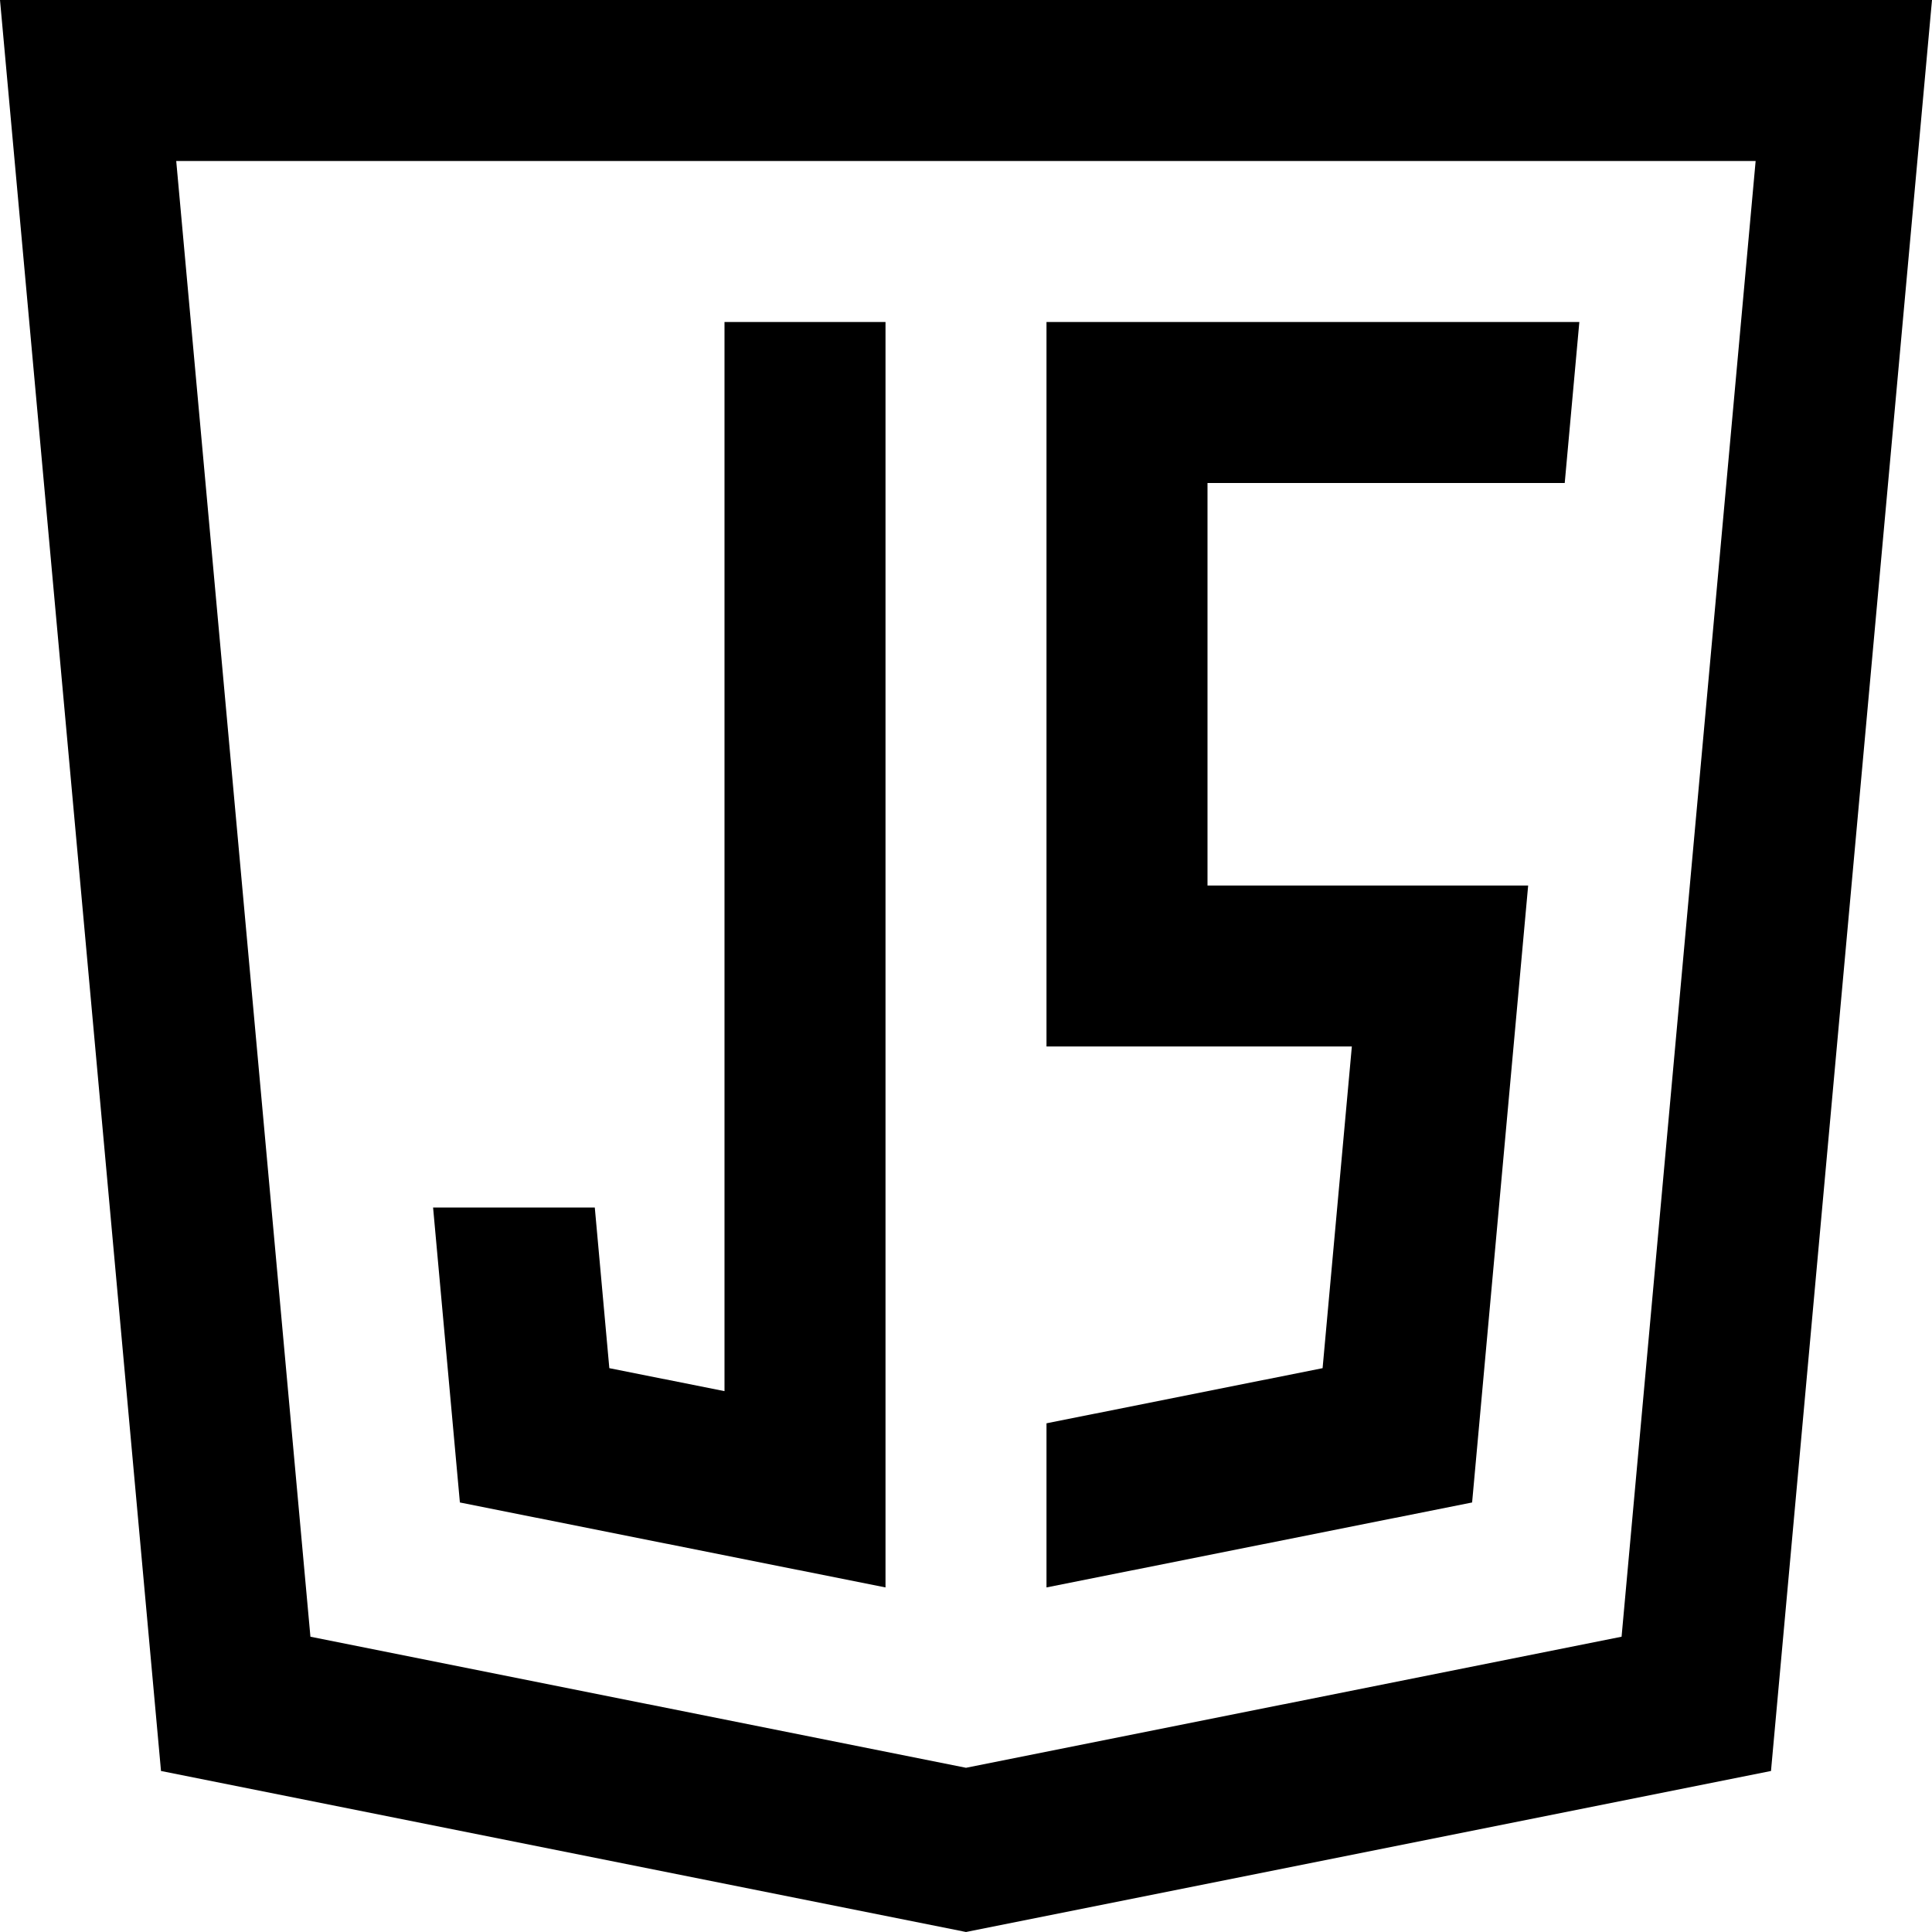
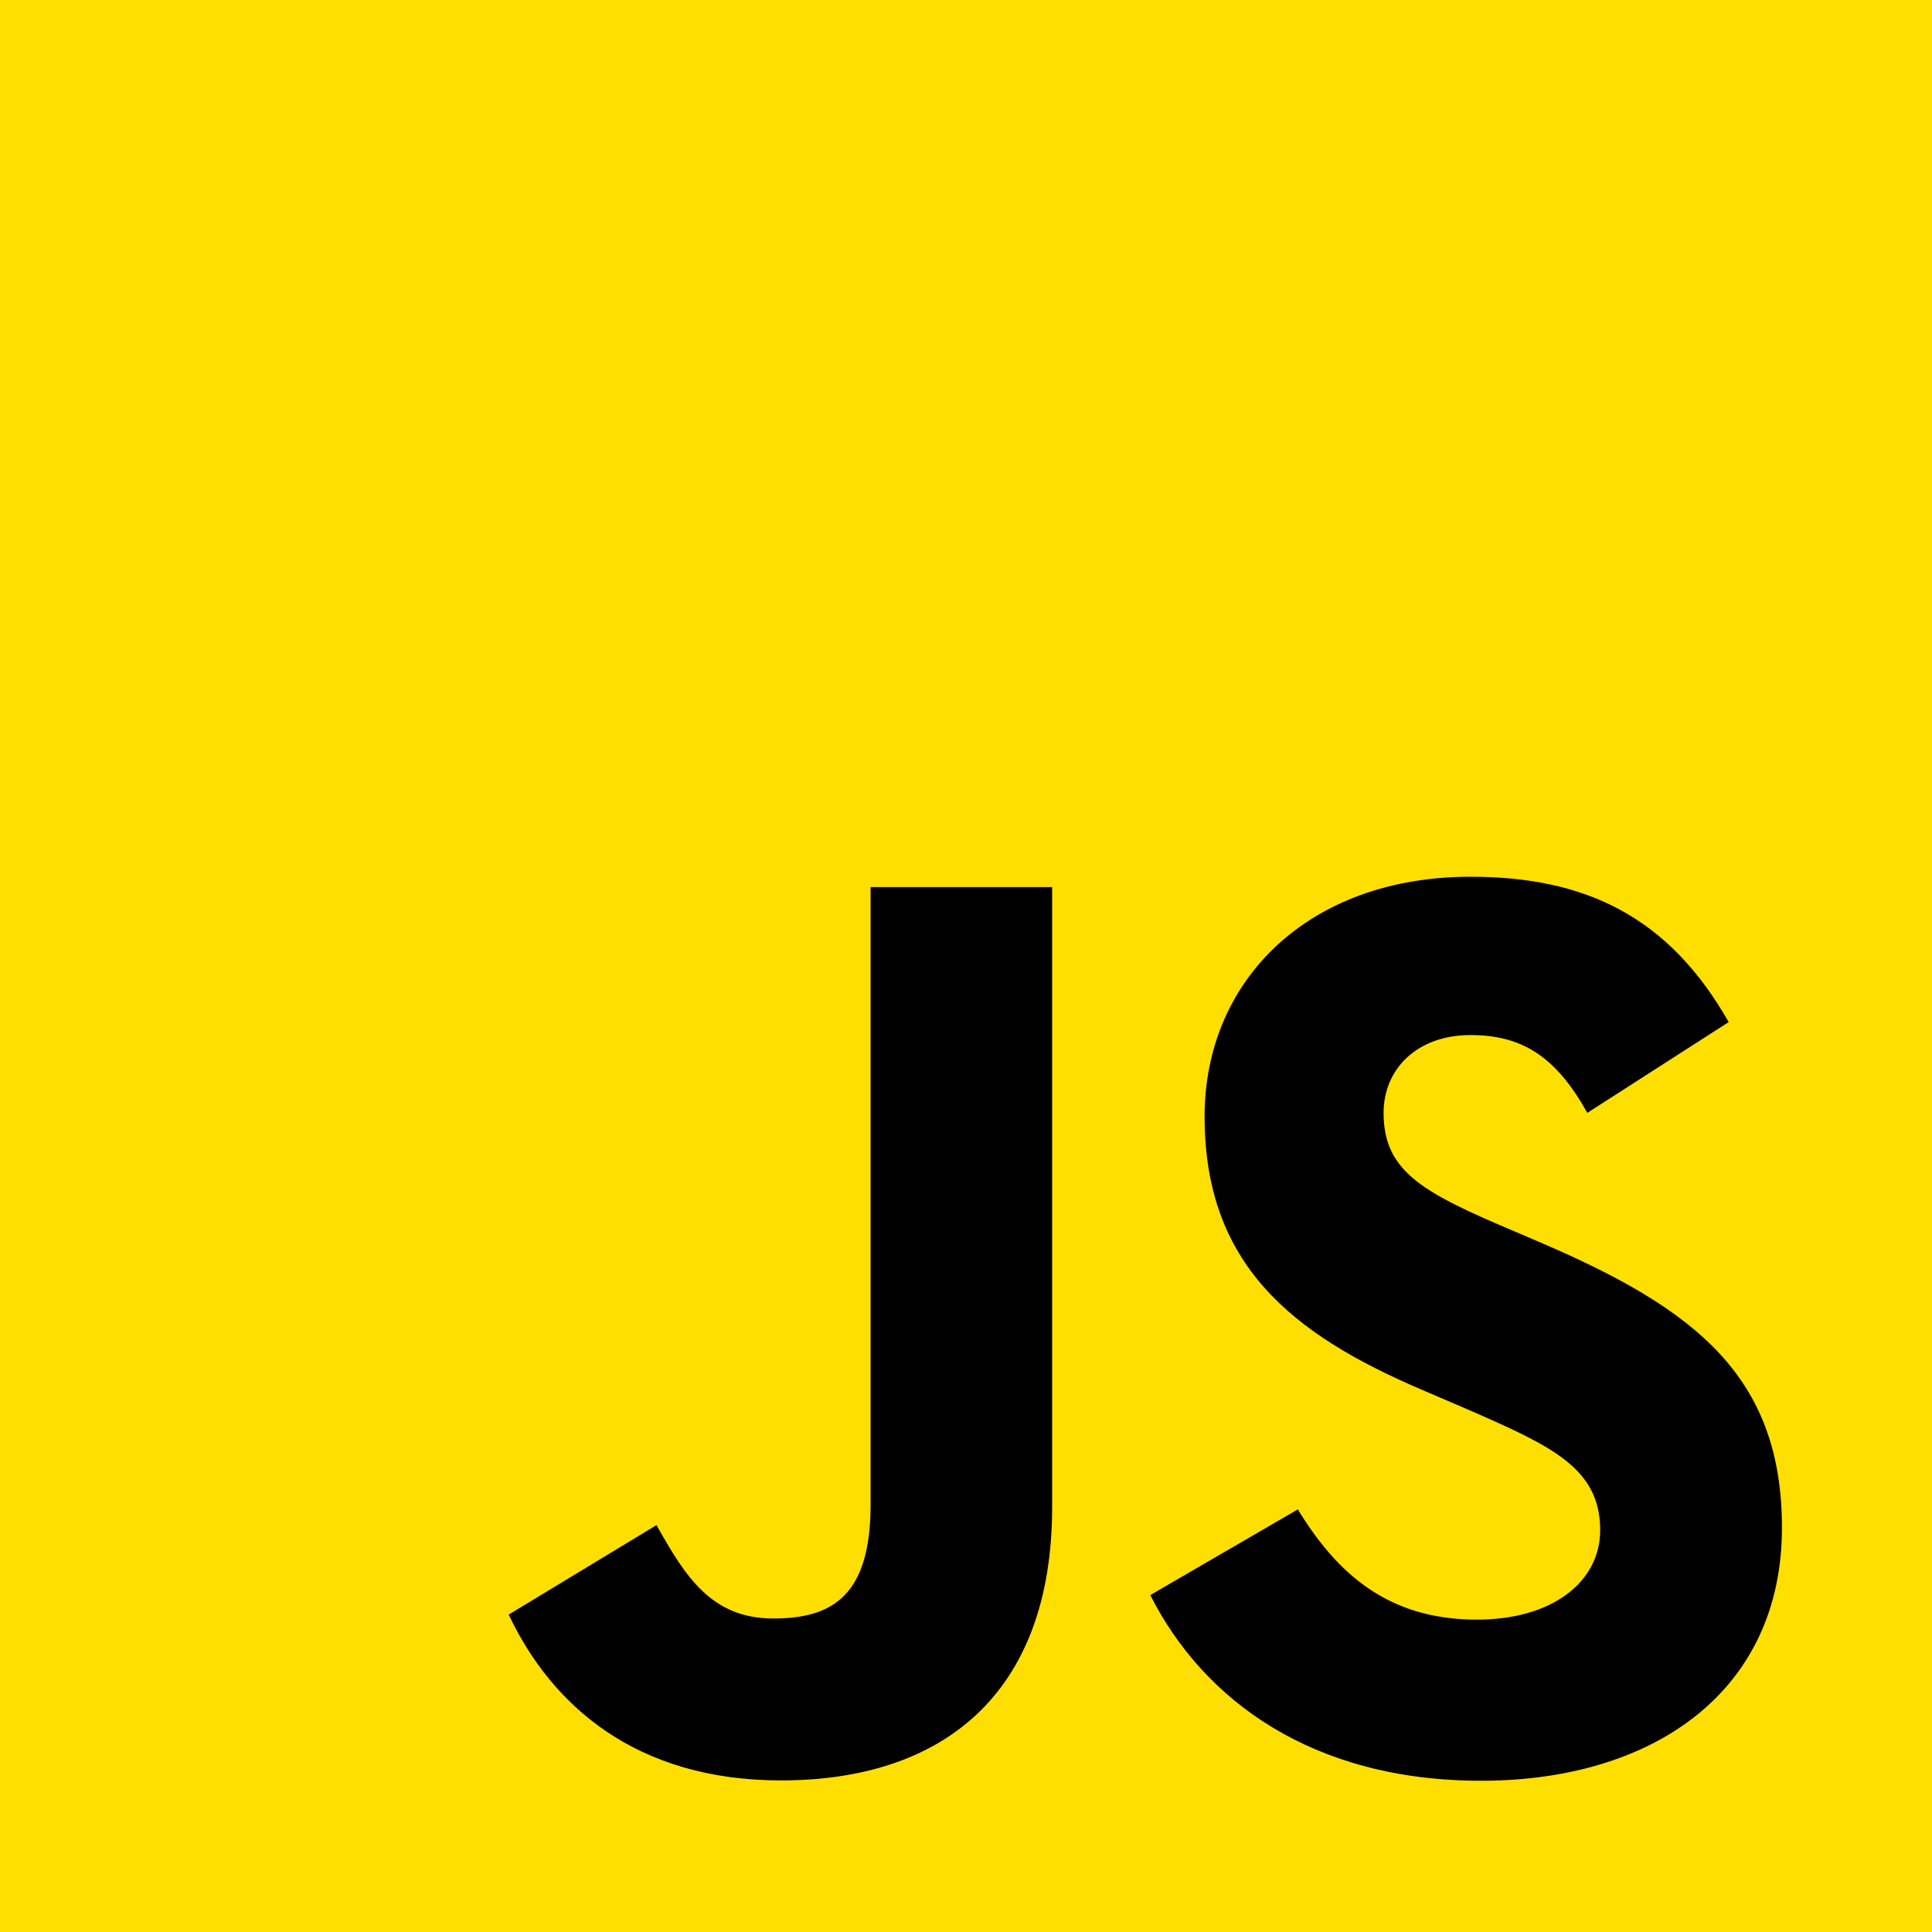
- <svg xmlns="http://www.w3.org/2000/svg" version="1.1" id="Capa_1" x="0px" y="0px" viewBox="0 0 409.6 409.6" style="enable-background:new 0 0 409.6 409.6;" xml:space="preserve">
+ <svg xmlns="http://www.w3.org/2000/svg" id="Capa_1" enable-background="new 0 0 512 512" height="512" viewBox="0 0 512 512" width="512">
  <g>
-     <g>
-       <path d="M0,0l34.135,375.465L204.8,409.6l170.665-34.135L409.6,0H0z M343.788,346.998L204.8,374.784L65.812,346.998L37.361,34.135    h334.848L343.788,346.998z" />
-     </g>
+     <path d="m0 0h512v512h-512z" fill="#ffdf00" />
+     <path d="m343.934 400.002c10.313 16.839 23.731 29.216 47.462 29.216 19.935 0 32.67-9.964 32.67-23.731 0-16.498-13.084-22.341-35.027-31.939l-12.028-5.161c-34.719-14.791-57.783-33.321-57.783-72.493 0-36.084 27.494-63.553 70.461-63.553 30.59 0 52.582 10.646 68.429 38.522l-37.465 24.056c-8.249-14.791-17.148-20.618-30.964-20.618-14.092 0-23.024 8.94-23.024 20.618 0 14.434 8.94 20.277 29.582 29.217l12.028 5.152c40.879 17.53 63.959 35.401 63.959 75.581 0 43.317-34.028 67.048-79.726 67.048-44.682 0-73.549-21.293-87.674-49.201zm-169.96 4.169c7.558 13.41 14.434 24.747 30.964 24.747 15.807 0 25.779-6.185 25.779-30.232v-163.597h48.112v164.246c0 49.818-29.208 72.493-71.843 72.493-38.522 0-60.83-19.936-72.176-43.947z" />
  </g>
-   <g>
-     <g>
-       <polygon points="153.6,68.265 153.6,294.932 129.183,290.063 126.1,256 91.817,256 97.5,318.536 187.735,336.548 187.735,68.265       " />
-     </g>
-   </g>
-   <g>
-     <g>
-       <polygon points="331.735,102.4 334.833,68.265 221.865,68.265 221.865,221.865 286.602,221.865 280.402,290.063 221.865,301.752     221.865,336.548 312.1,318.536 323.983,187.735 256,187.735 256,102.4   " />
-     </g>
-   </g>
-   <g>
- </g>
-   <g>
- </g>
-   <g>
- </g>
-   <g>
- </g>
-   <g>
- </g>
-   <g>
- </g>
-   <g>
- </g>
-   <g>
- </g>
-   <g>
- </g>
-   <g>
- </g>
-   <g>
- </g>
-   <g>
- </g>
-   <g>
- </g>
-   <g>
- </g>
-   <g>
- </g>
</svg>
